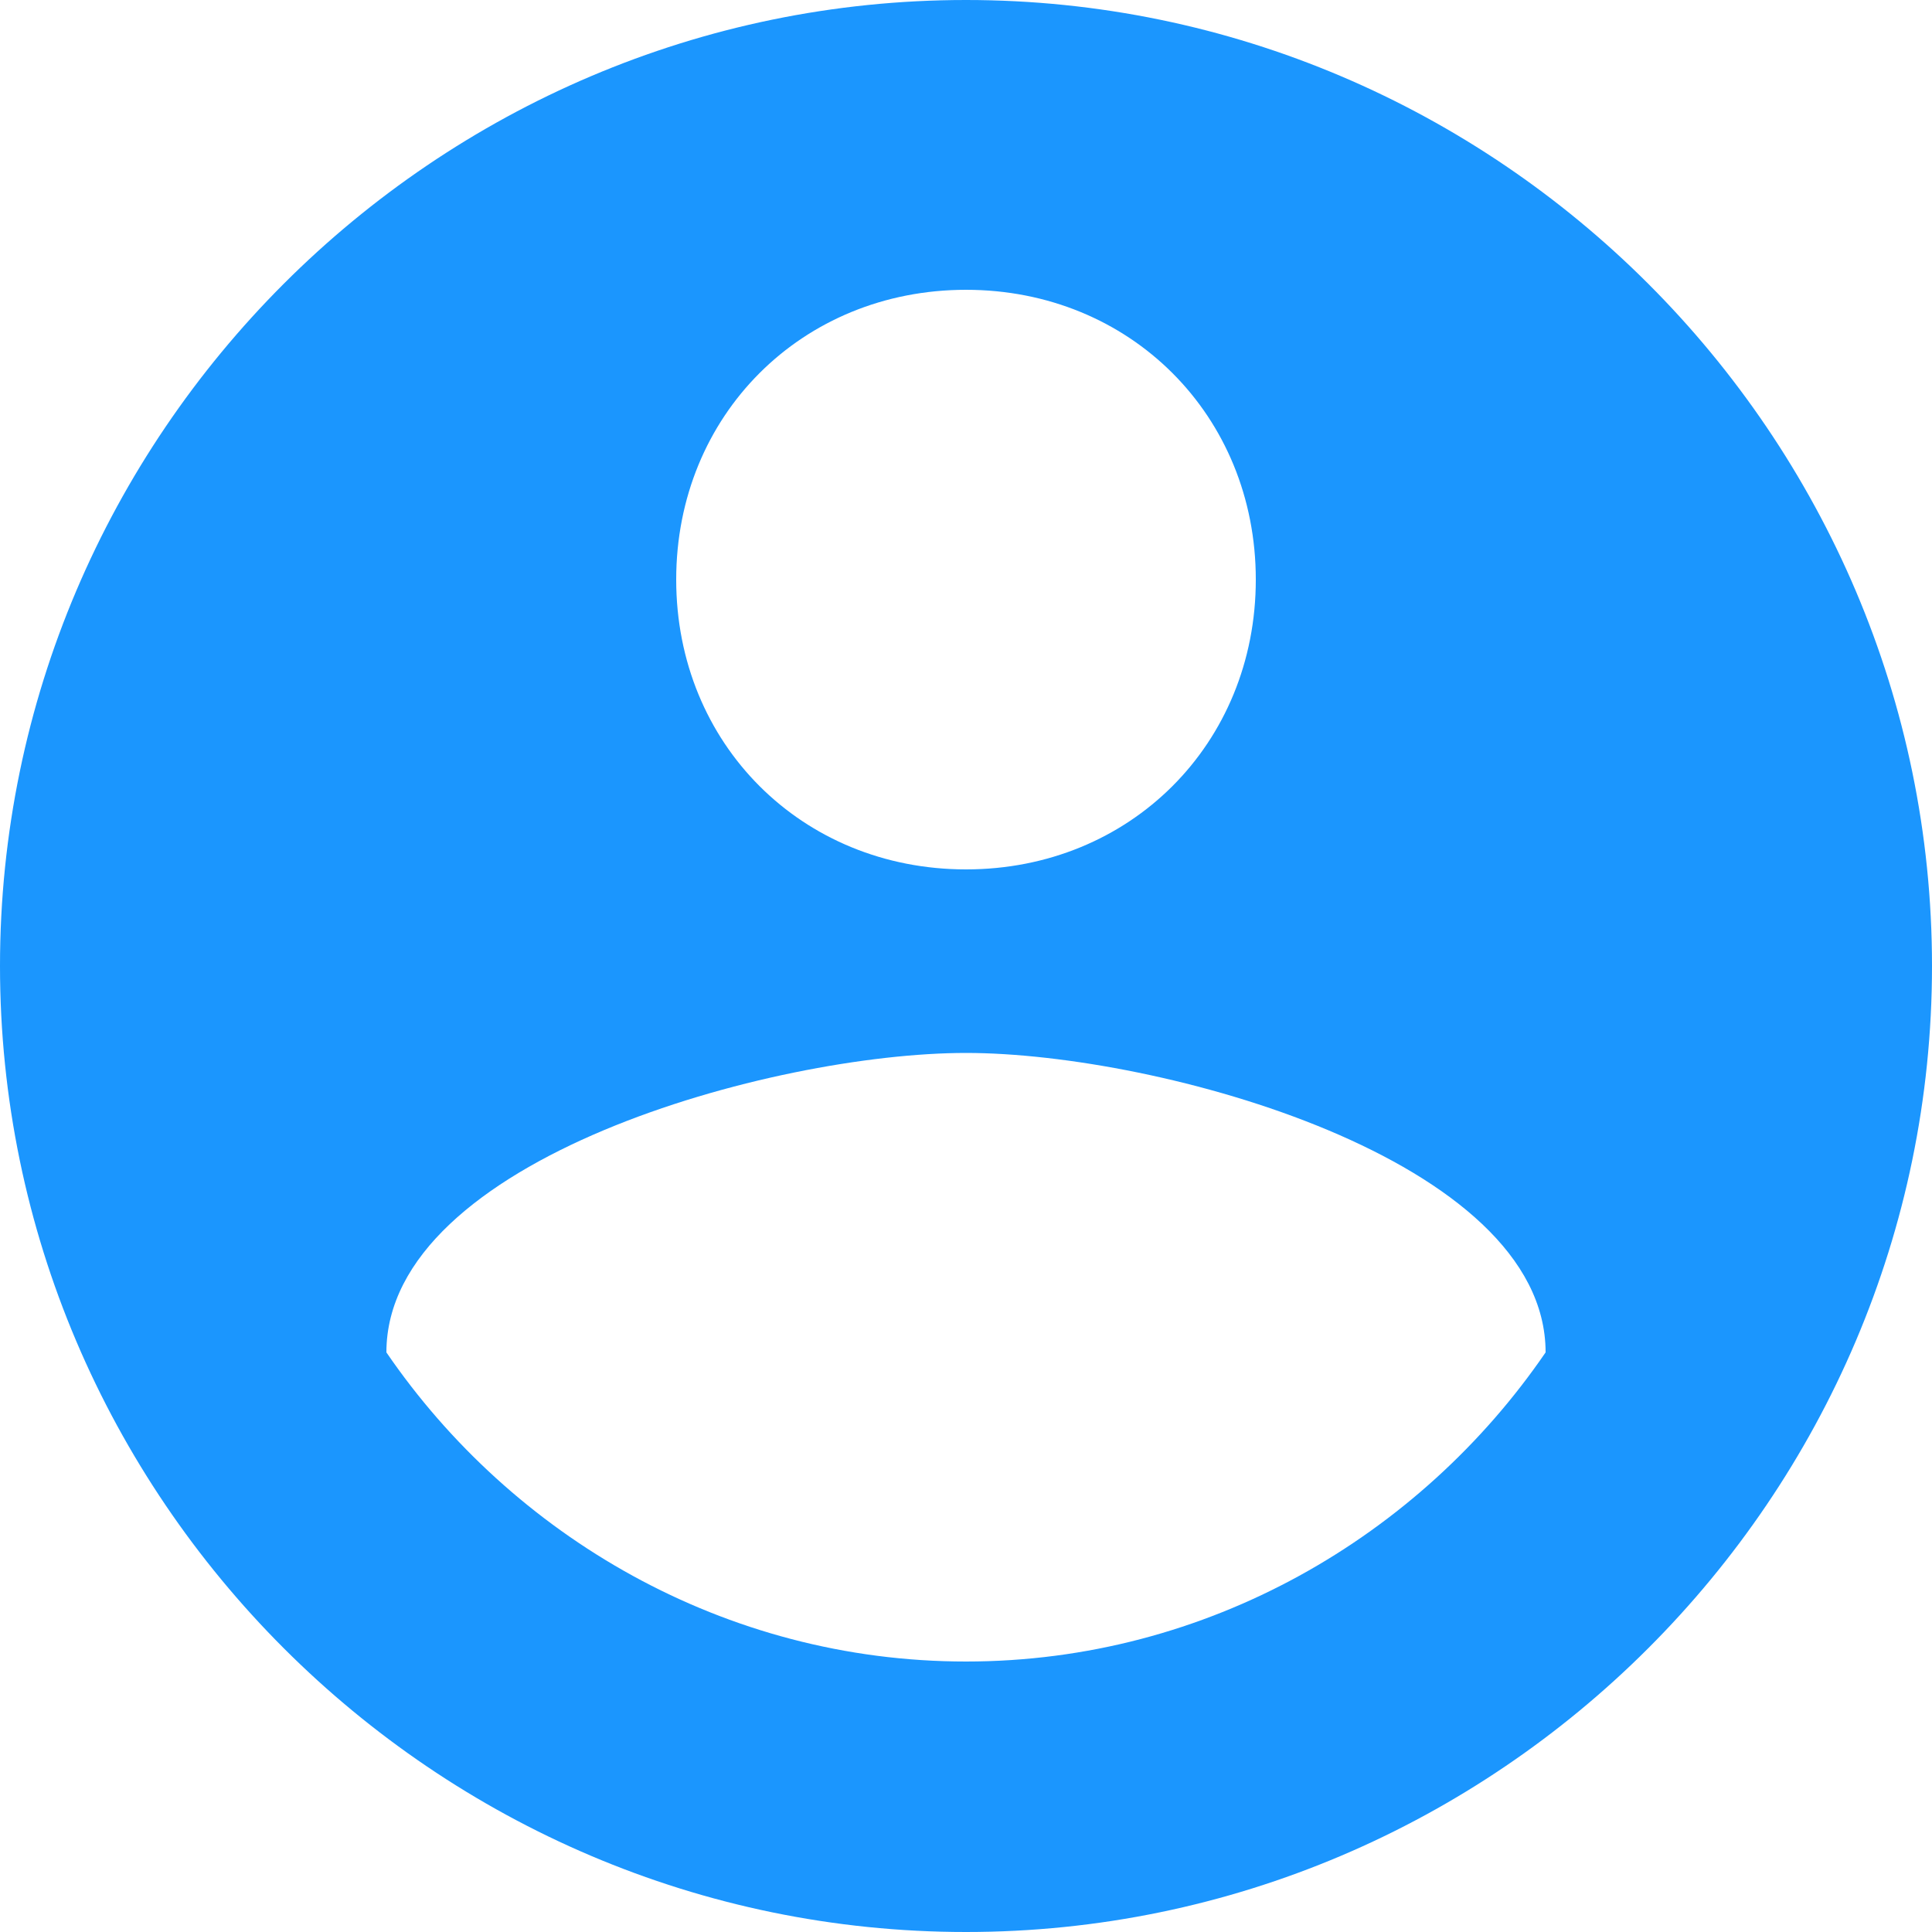
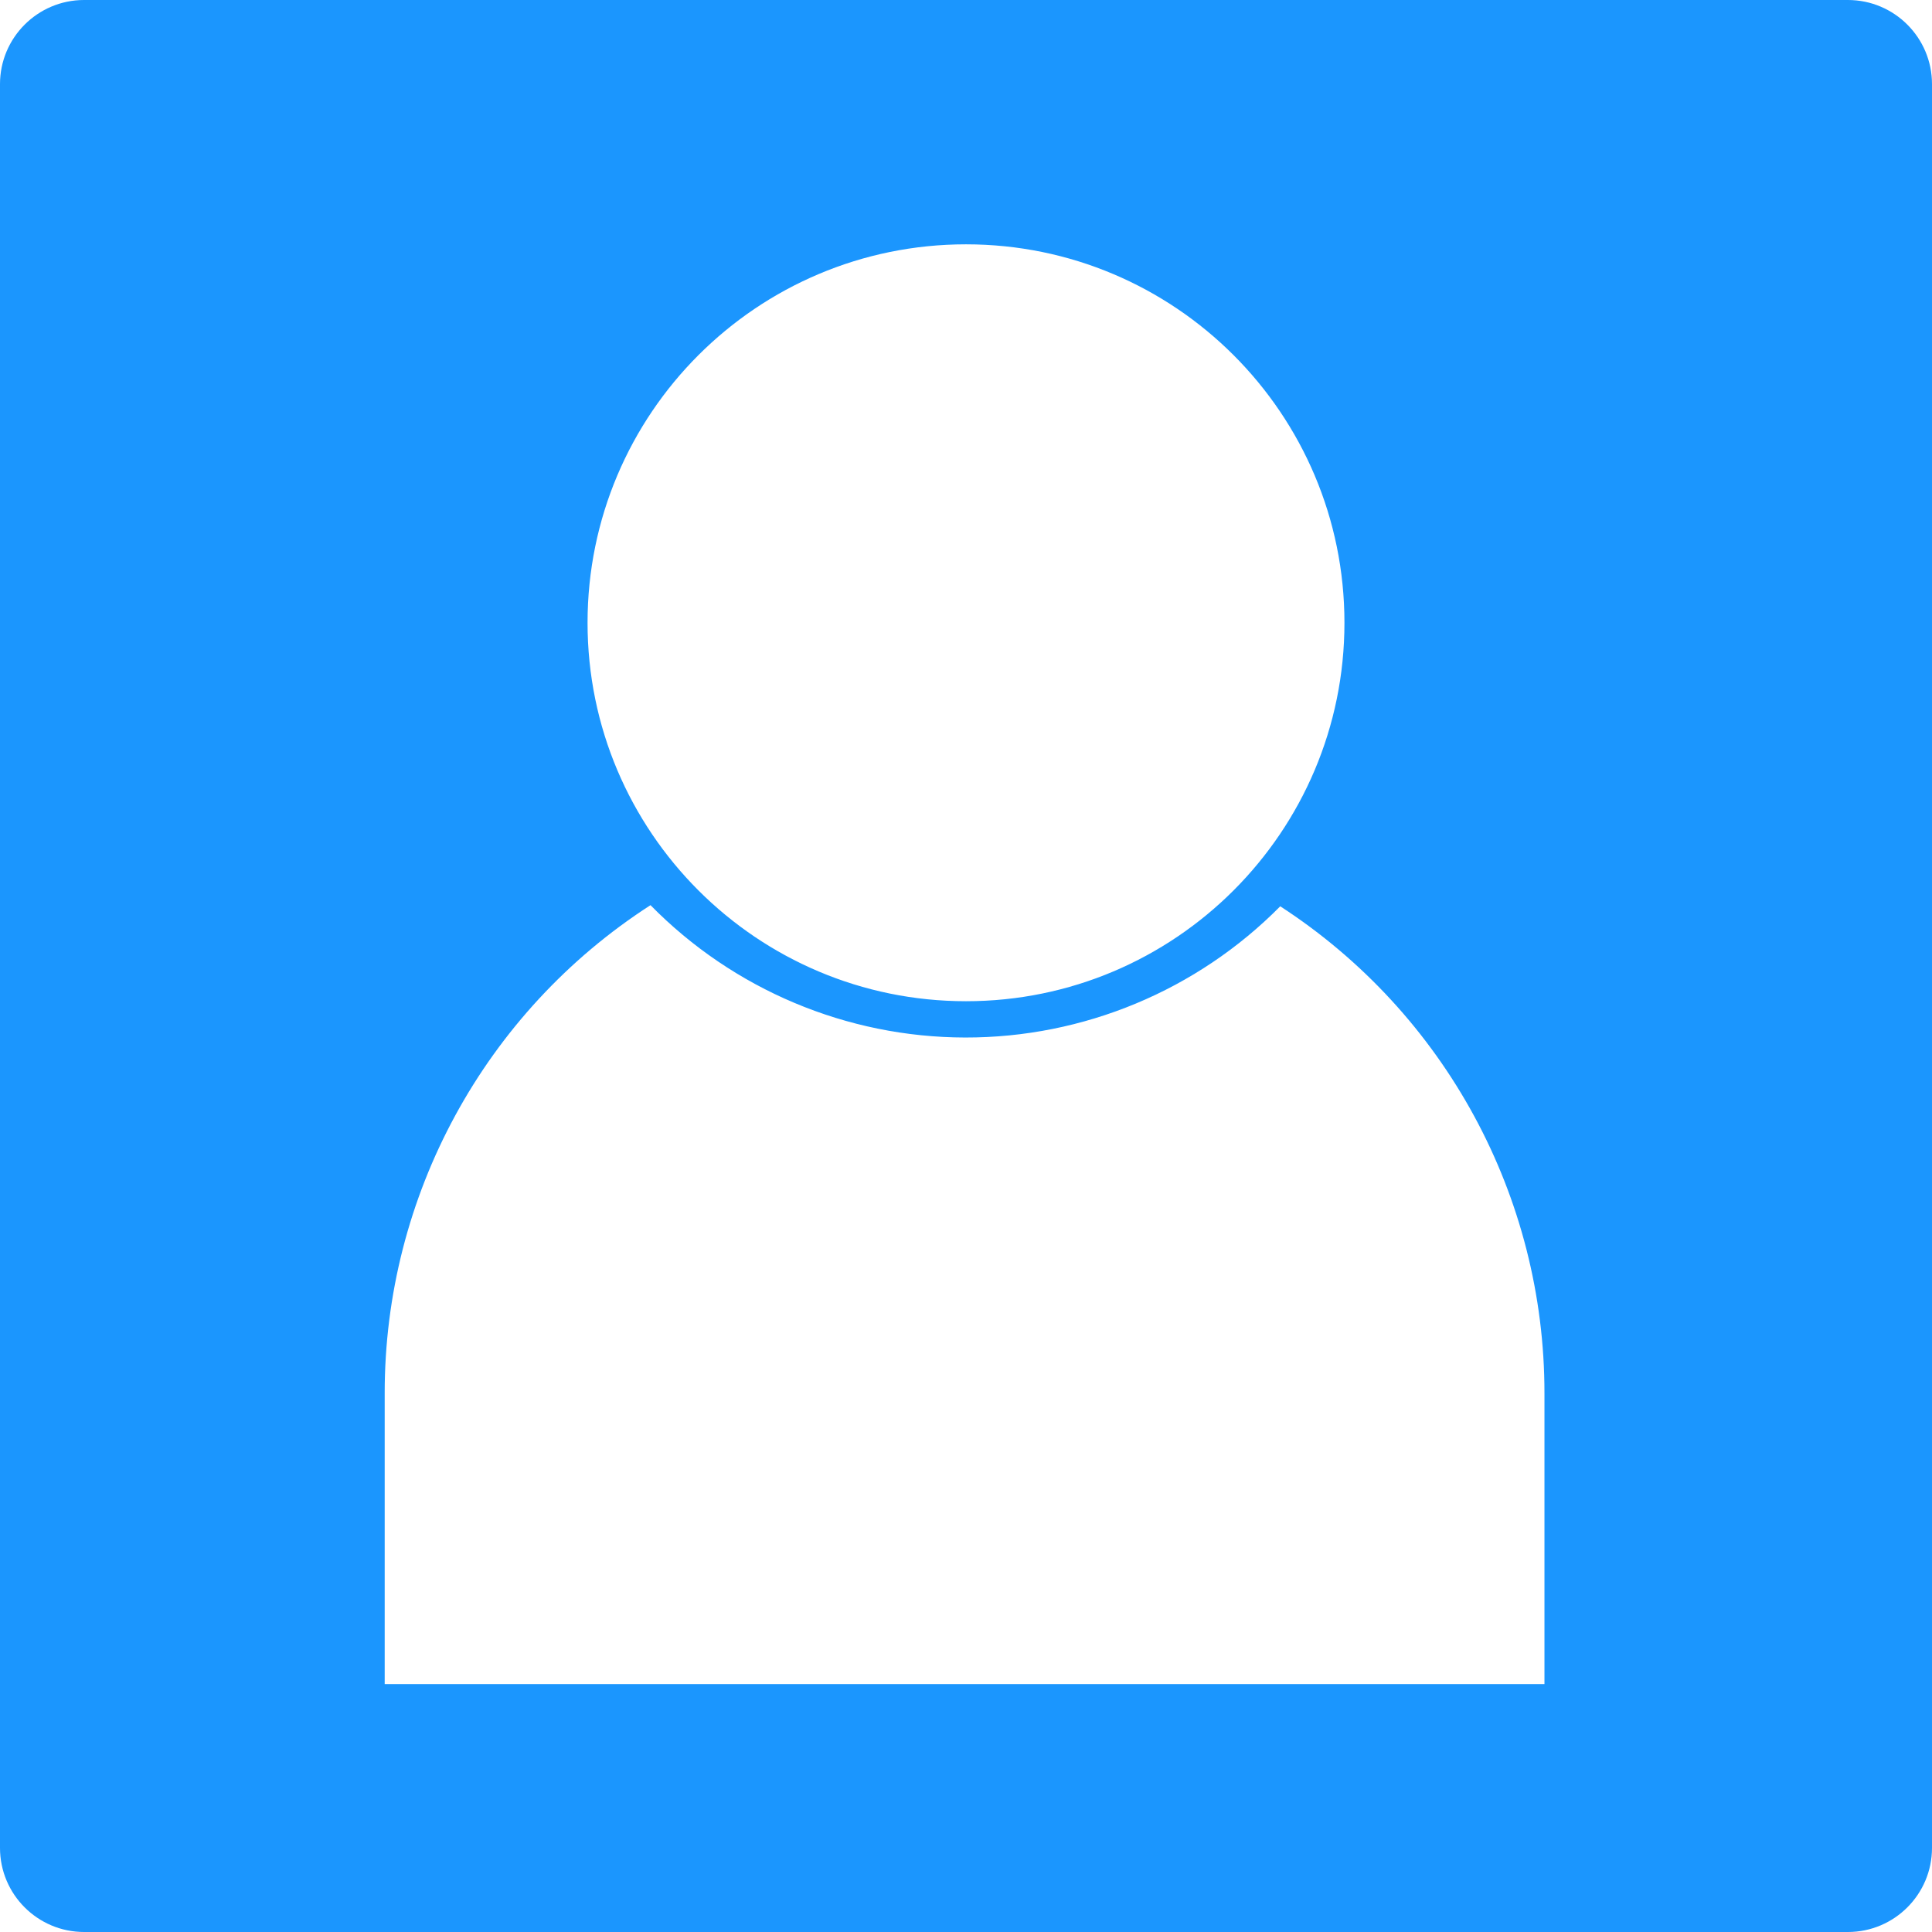
- <svg xmlns="http://www.w3.org/2000/svg" version="1.1" id="Capa_1" x="0px" y="0px" width="512px" height="512px" viewBox="0 0 510 510" style="enable-background:new 0 0 510 510;" xml:space="preserve">
-   <g>
-     <g id="account-circle">
-       <path d="M255,0C114.75,0,0,114.75,0,255s114.75,255,255,255s255-114.75,255-255S395.25,0,255,0z M255,76.5    c43.35,0,76.5,33.15,76.5,76.5s-33.15,76.5-76.5,76.5c-43.35,0-76.5-33.15-76.5-76.5S211.65,76.5,255,76.5z M255,438.6    c-63.75,0-119.85-33.149-153-81.6c0-51,102-79.05,153-79.05S408,306,408,357C374.85,405.45,318.75,438.6,255,438.6z" fill="#1B96FE" />
-     </g>
-   </g>
-   <g>
- </g>
-   <g>
- </g>
-   <g>
- </g>
-   <g>
- </g>
-   <g>
- </g>
-   <g>
- </g>
-   <g>
- </g>
-   <g>
- </g>
-   <g>
- </g>
-   <g>
- </g>
-   <g>
- </g>
-   <g>
- </g>
-   <g>
- </g>
-   <g>
- </g>
-   <g>
- </g>
+ <svg xmlns="http://www.w3.org/2000/svg" id="Layer_1" data-name="Layer 1" viewBox="0 0 678 678">
+   <defs>
+     <style>.cls-1{fill:#1b96fe;fill-rule:evenodd;}</style>
+   </defs>
+   <path class="cls-1" d="M699,51.52A29.52,29.52,0,0,0,669.48,22h-619A29.52,29.52,0,0,0,21,51.52v619A29.52,29.52,0,0,0,50.52,700h619A29.52,29.52,0,0,0,699,670.48ZM360,107.74A132.81,132.81,0,1,1,227.19,240.55,132.81,132.81,0,0,1,360,107.74ZM563,613H156V511a203.61,203.61,0,0,1,93.28-171.35,155.13,155.13,0,0,0,221,.4A203.6,203.6,0,0,1,563,511Z" transform="translate(-21 -22)" />
</svg>
